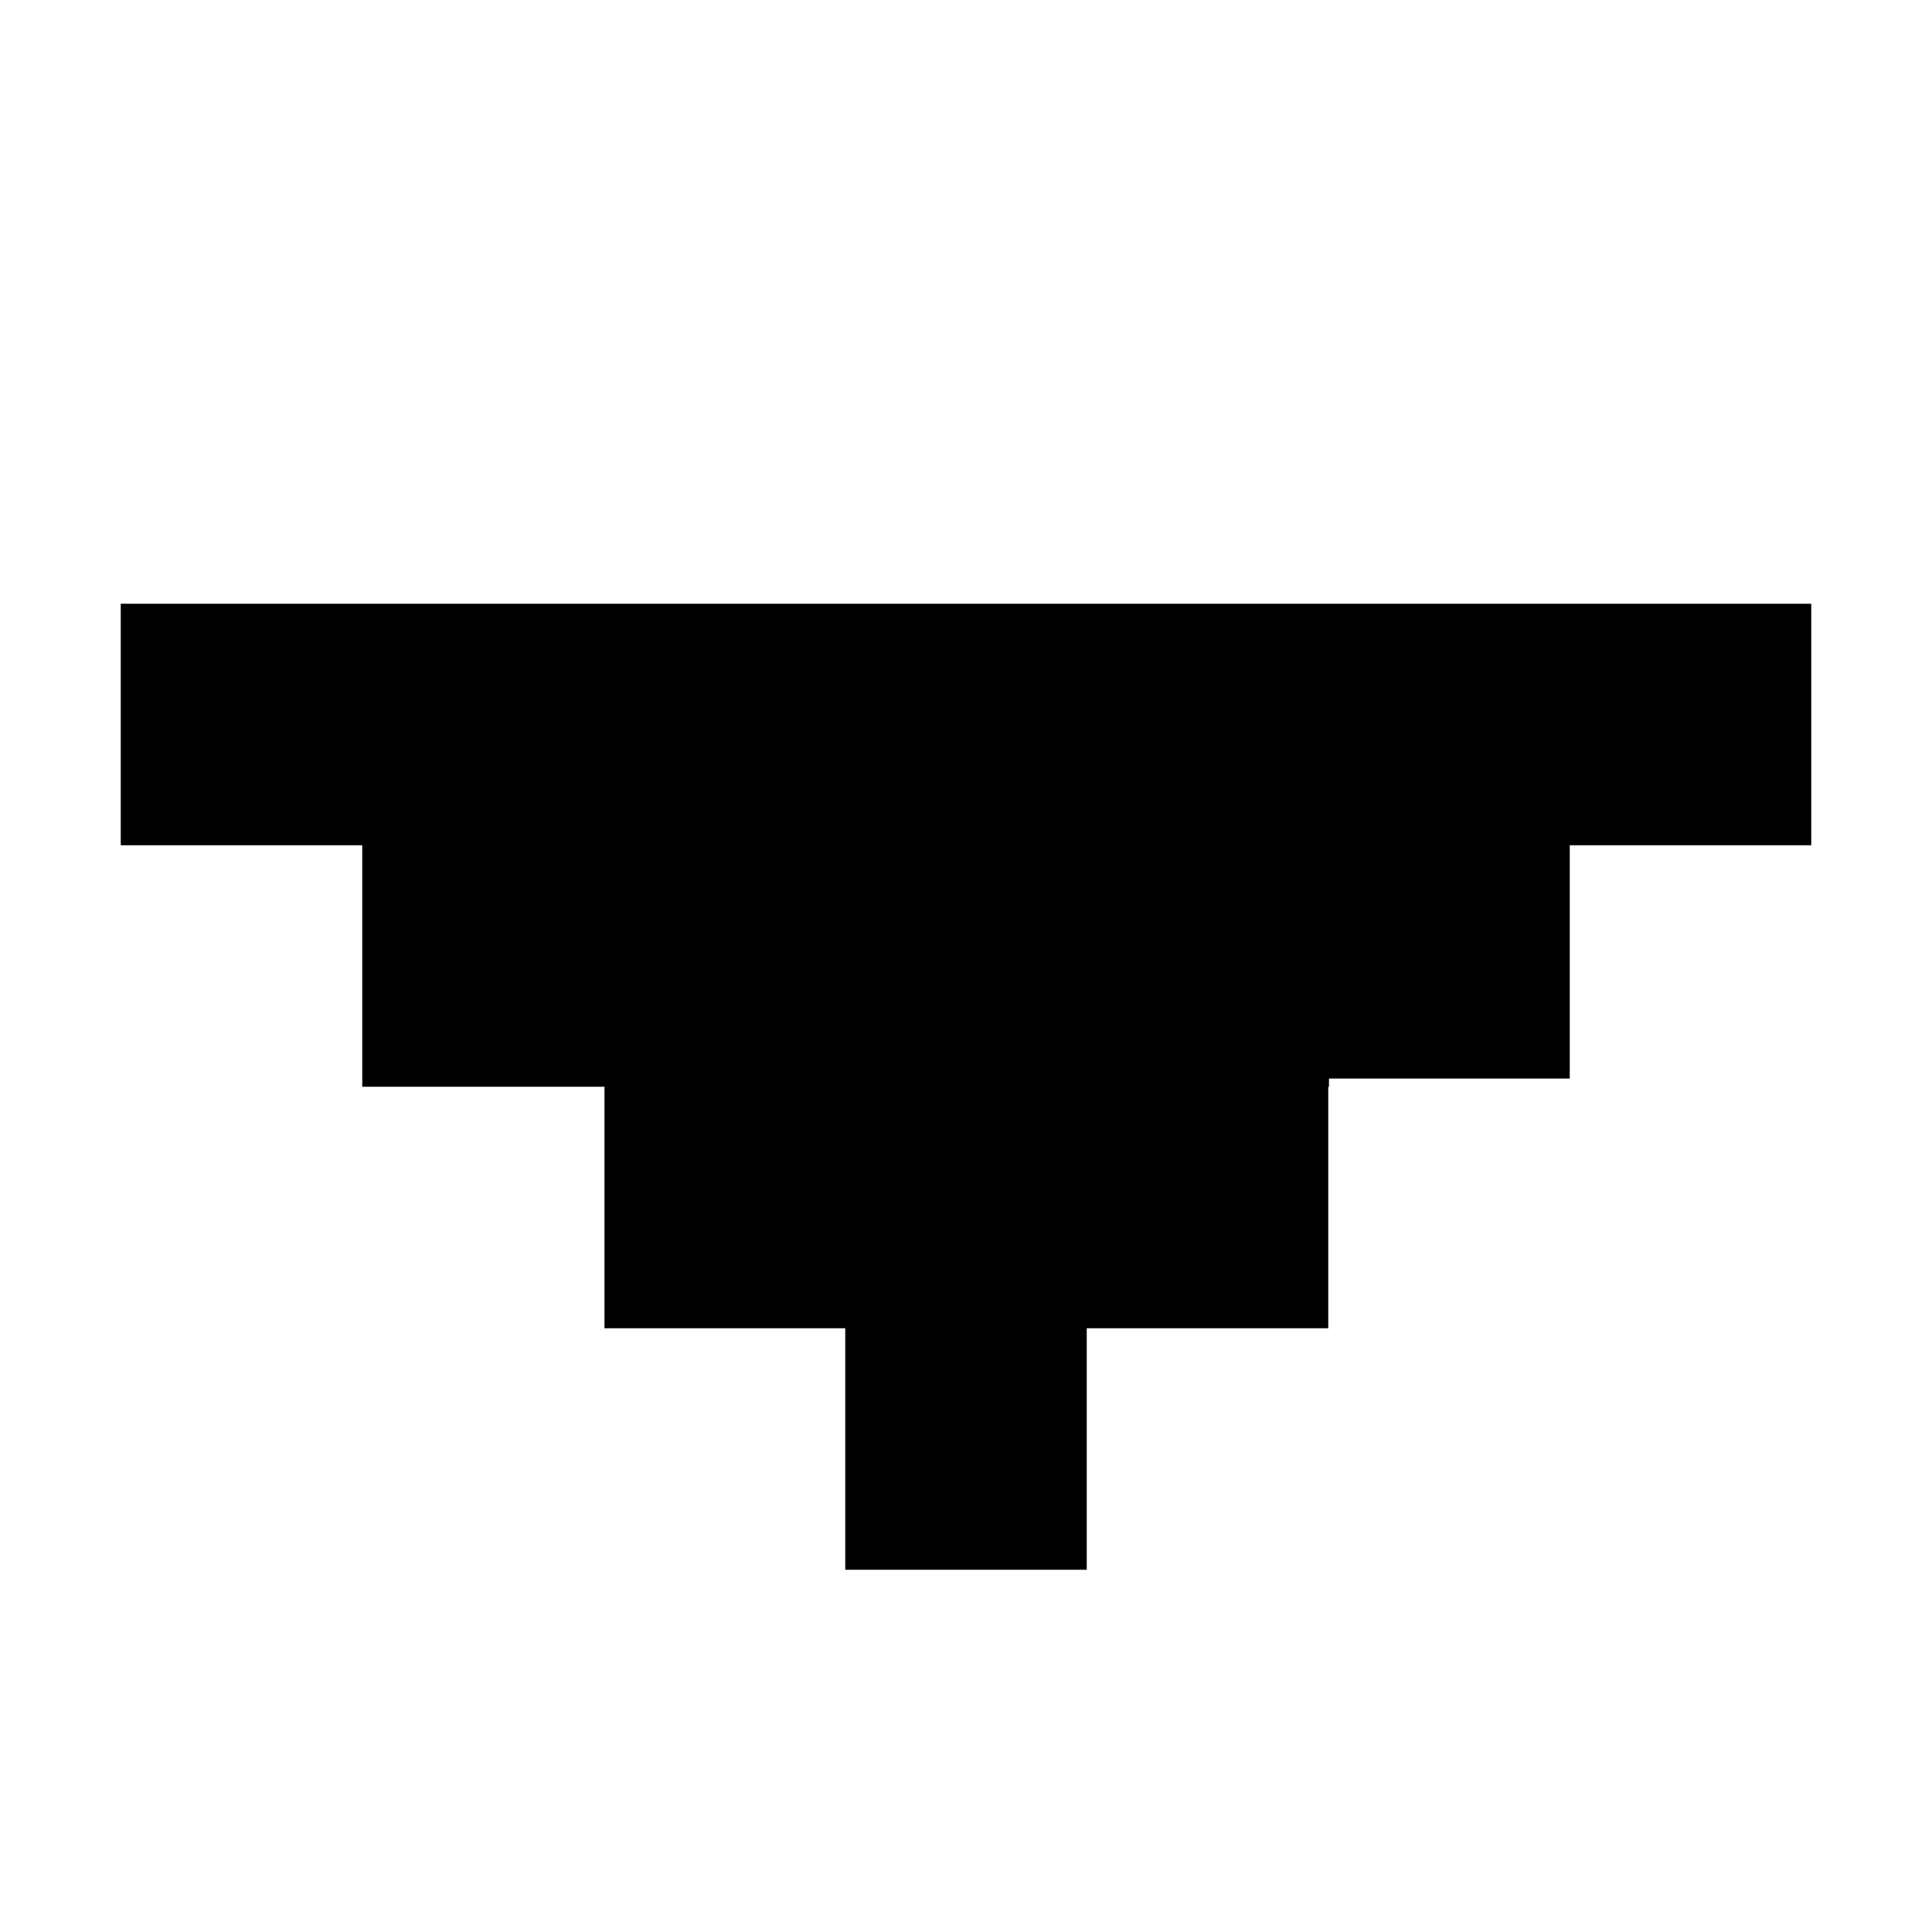
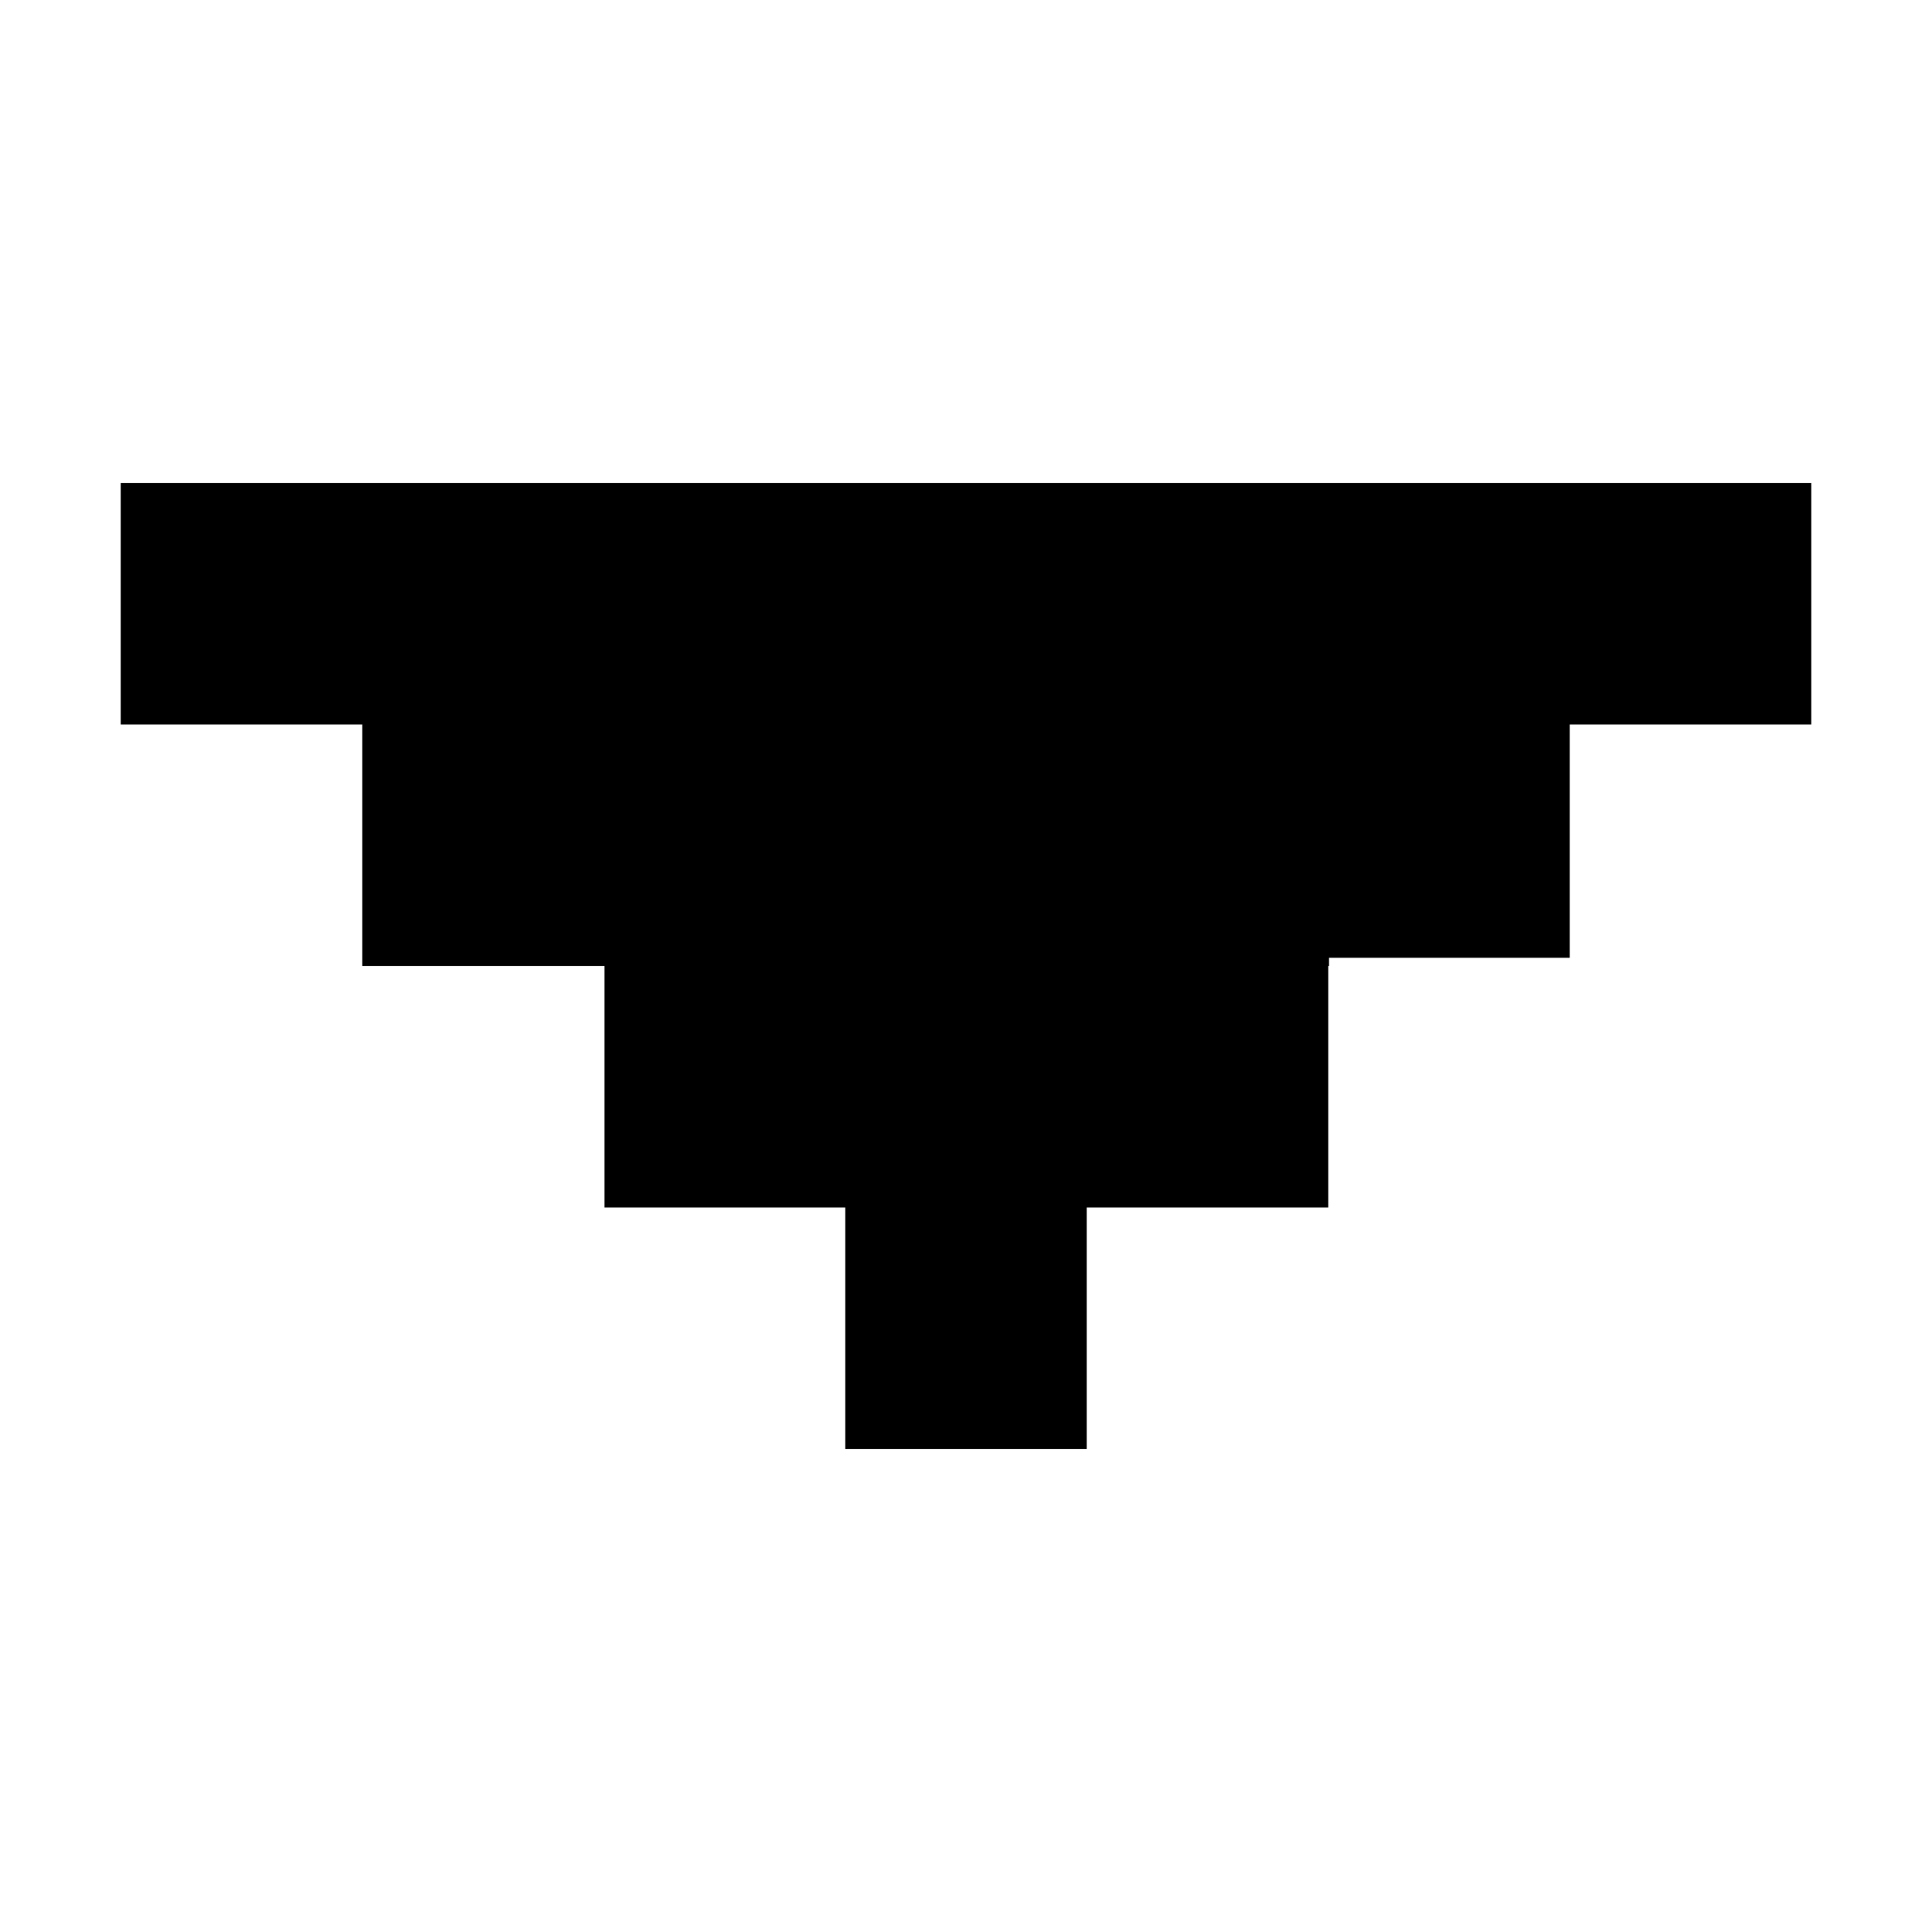
<svg xmlns="http://www.w3.org/2000/svg" fill="none" viewBox="0 0 8 8">
-   <path fill="currentColor" fill-rule="evenodd" d="M1.5 3.5v-1h-1v1zm3 3v-1h-1v1zm-3-3v1h1v-1 1h.003v1h1v-1 1H5.5v-1h-.997 1v-.034H6.5V3.5h1v-1h-6z" />
+   <path fill="currentColor" fill-rule="evenodd" d="M1.5 3.5v-1h-1v1zm3 3v-1h-1v1zm-3-3v1h1v-1 1h.003v1h1v-1 1H5.5v-1h-.997 1v-.034H6.5V3.5h1v-1h-6z" transform="translate(0 -.5)" />
</svg>
